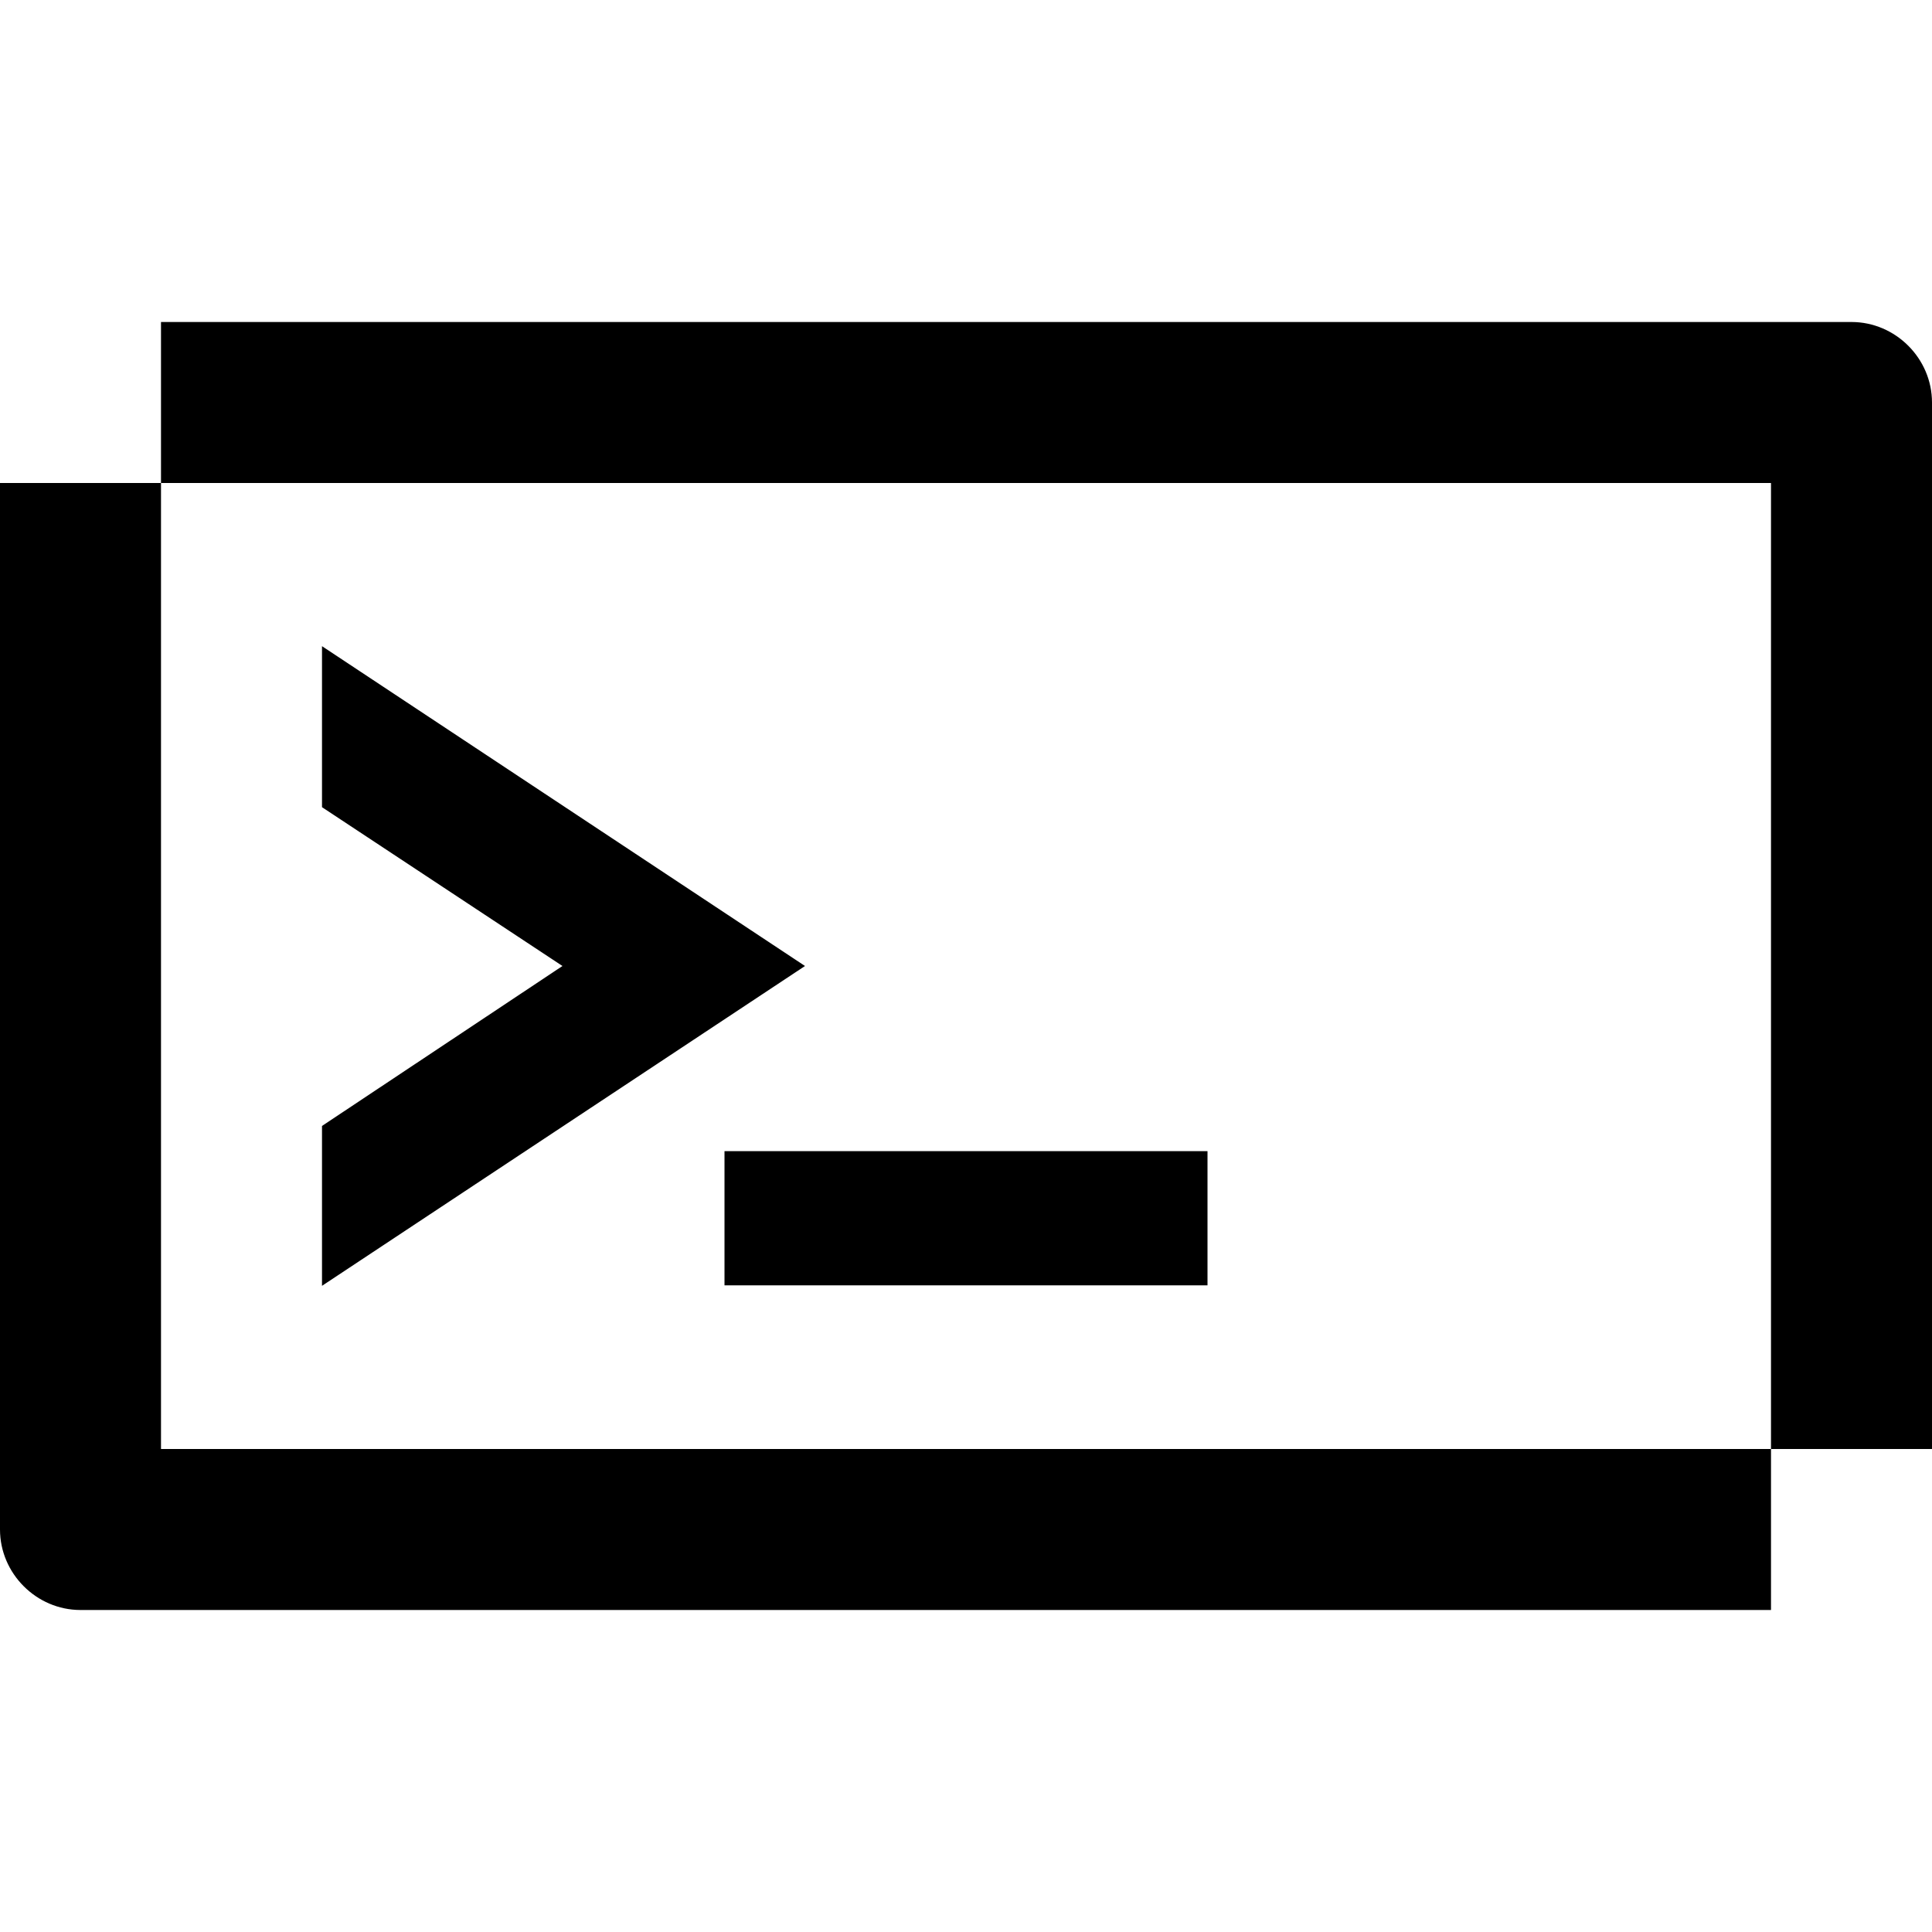
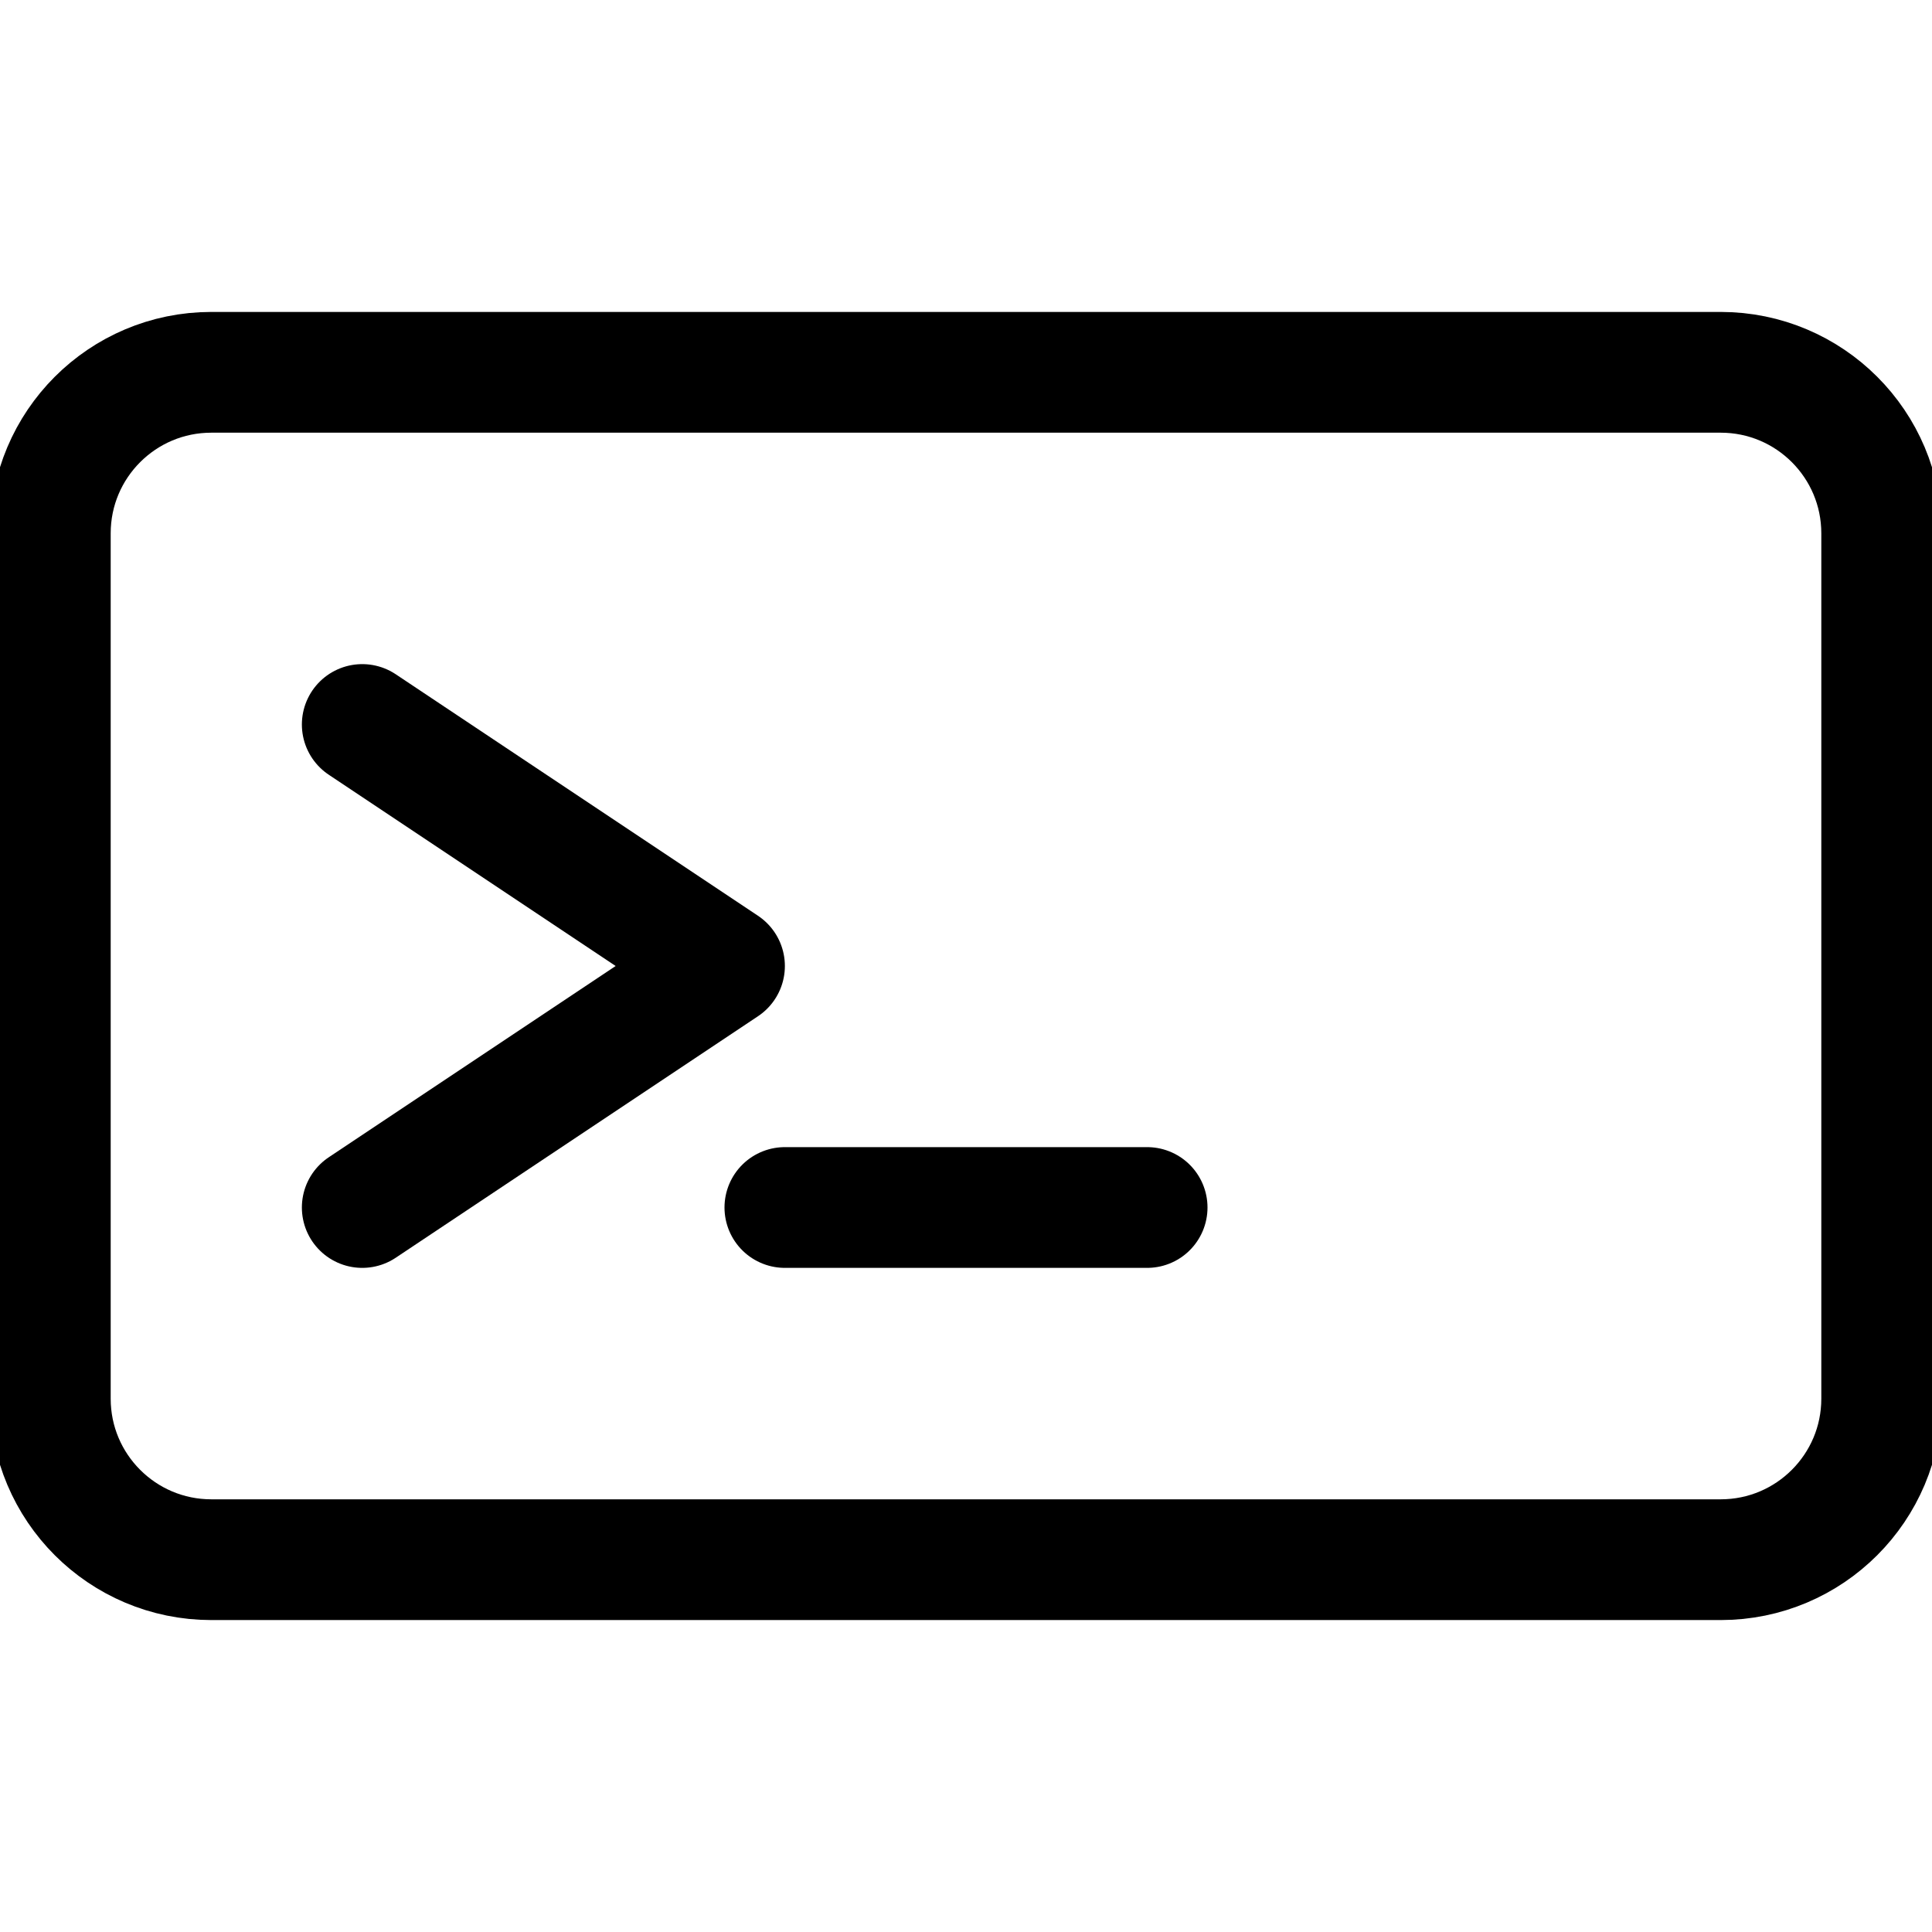
- <svg xmlns="http://www.w3.org/2000/svg" width="100%" height="100%" viewBox="0 -4 24 24" fill="currentColor" stroke="none">
-   <path d="M23 0H2V2H22V14H24V1C24 0.453 23.547 0 23 0Z" />
-   <path d="M2 2H0V15C0 15.547 0.453 16 1 16H22V14H2V2Z" />
-   <path d="M15 10.3V11.967H9V10.3H15Z" />
-   <path d="M4 4.027V6.027L6.987 8L4 9.987V11.973L10 8L4 4.027Z" />
+ <svg xmlns="http://www.w3.org/2000/svg" width="100%" height="100%" viewBox="0 -4 24 24" fill="none" stroke="currentColor" stroke-width="1.5" stroke-linecap="round" stroke-linejoin="round">
+   <rect x="0.625" y="0.625" width="22.75" height="14.75" rx="2" />
+   <path d="M4.5 5L9 8L4.5 11" />
+   <line x1="9.75" y1="11" x2="14.25" y2="11" />
</svg>
